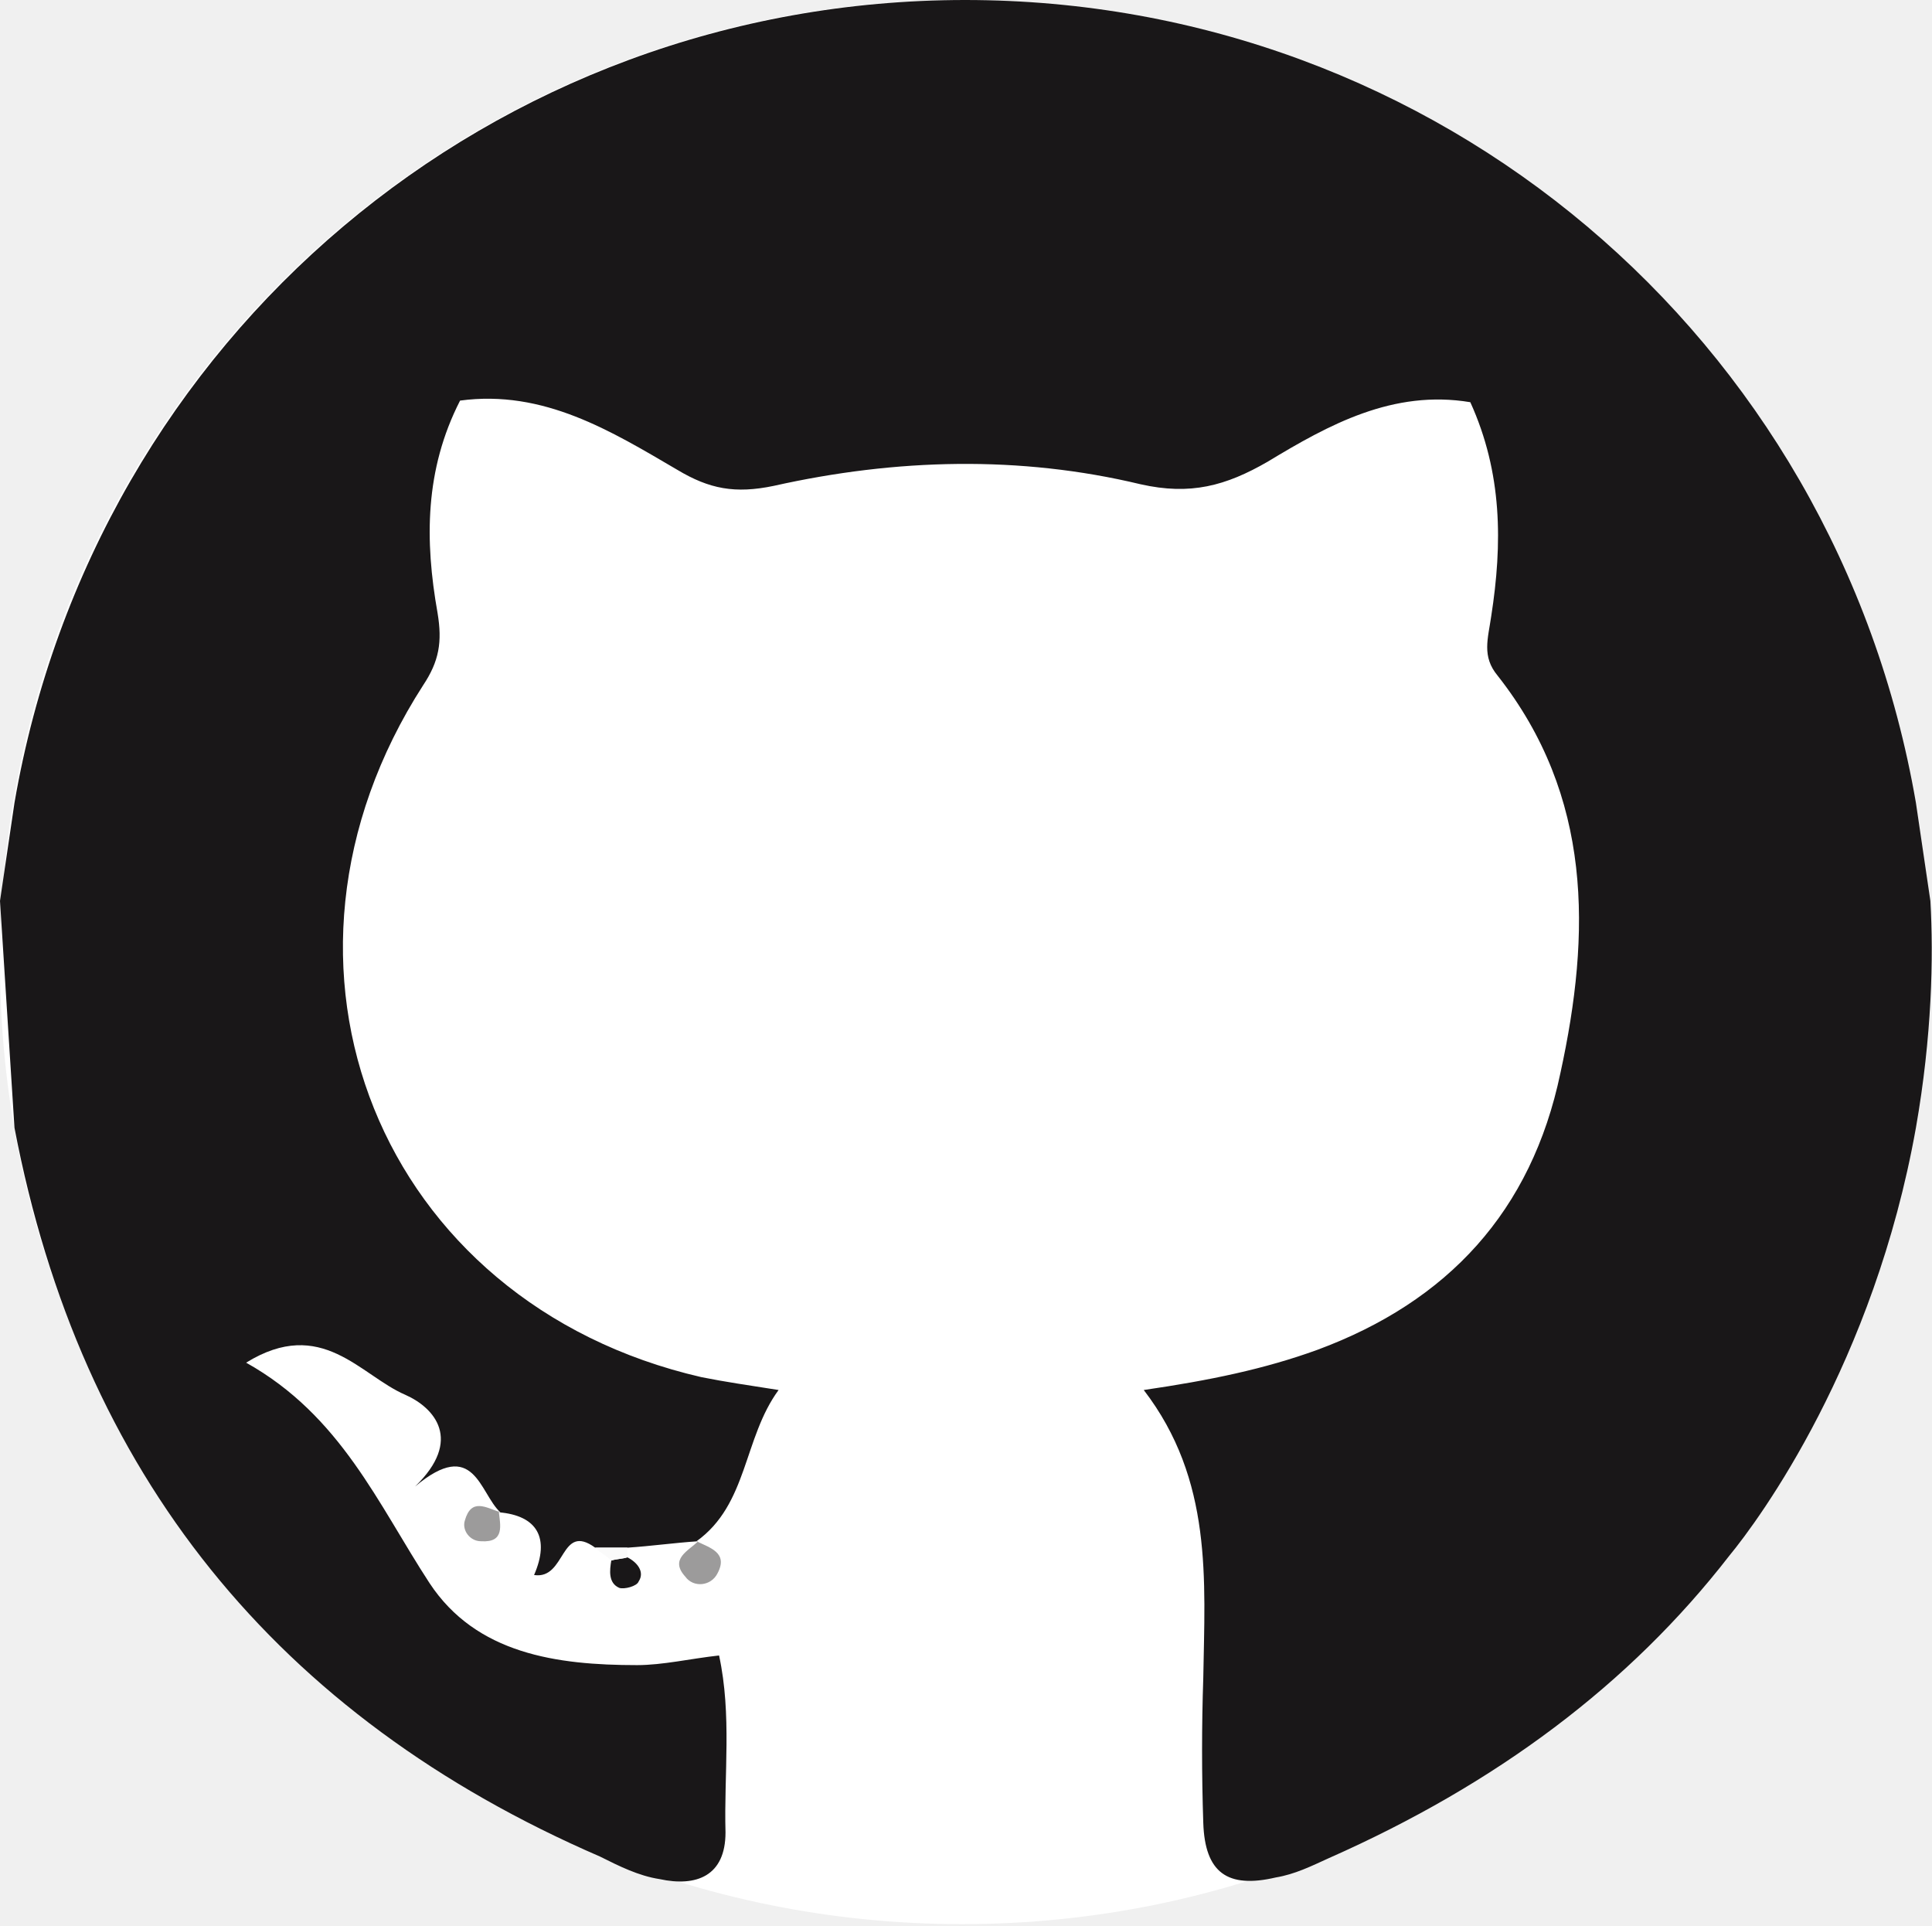
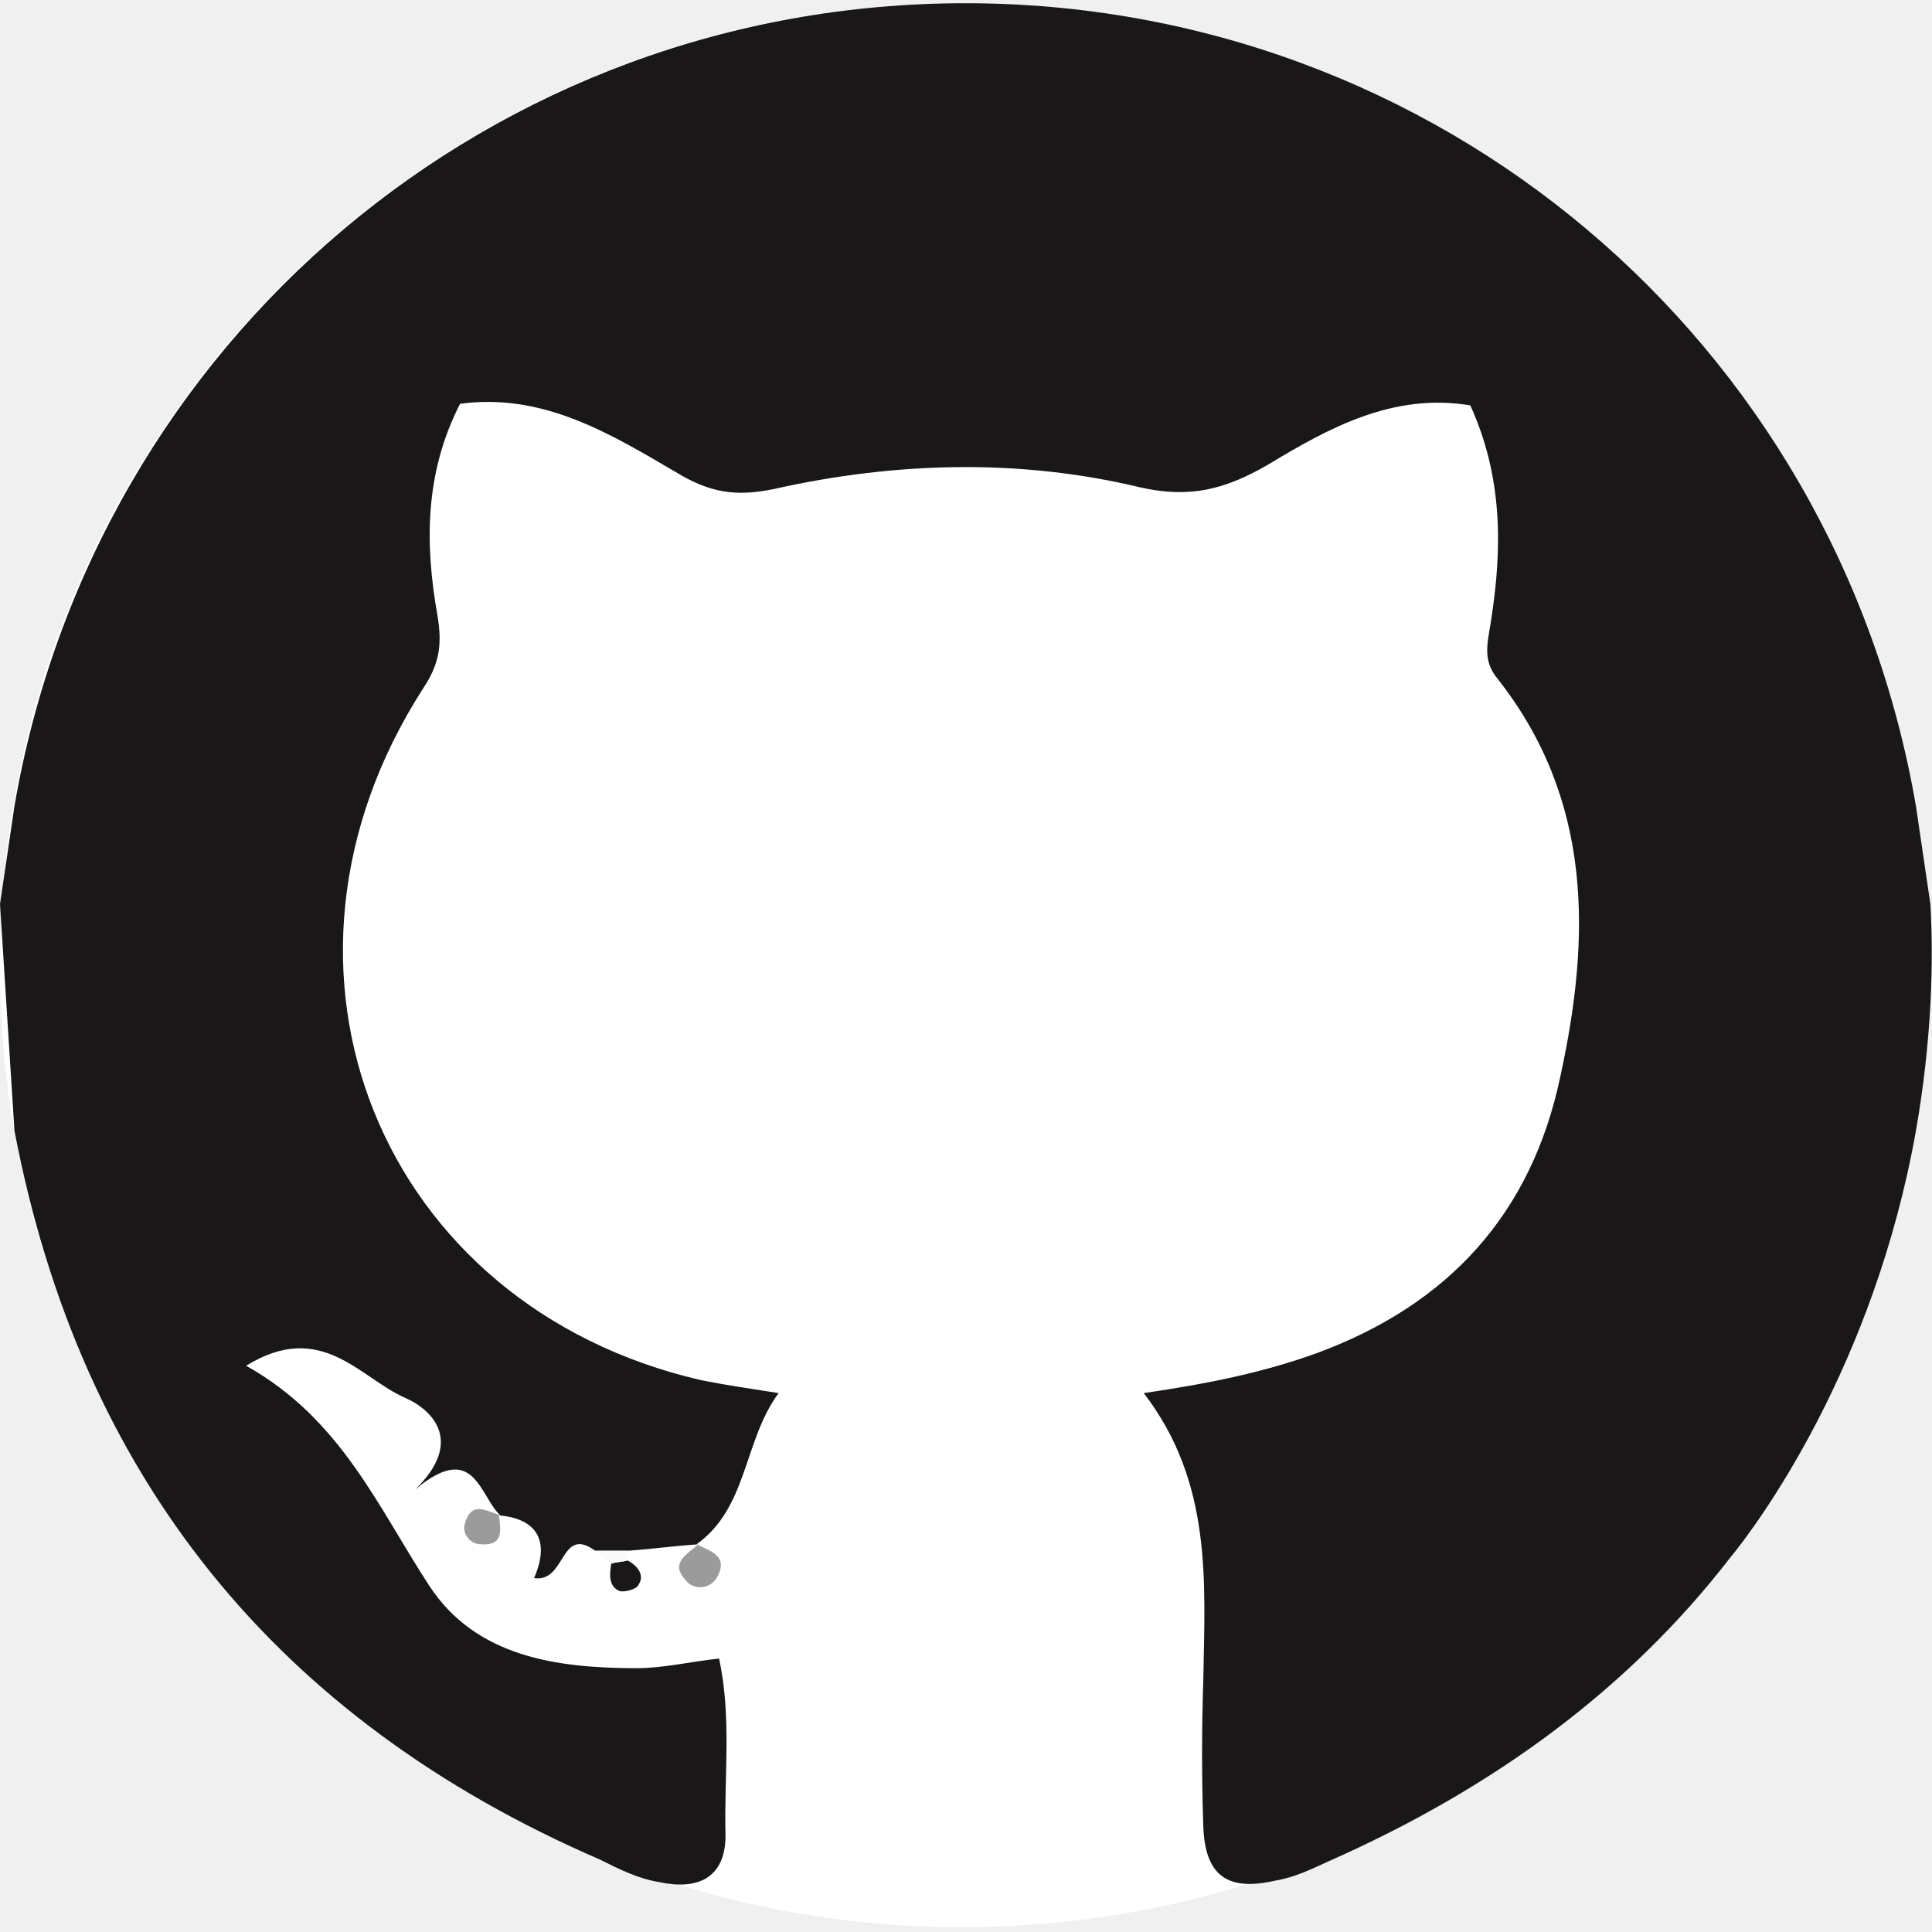
- <svg xmlns="http://www.w3.org/2000/svg" version="1.1" class="i" id="github" x="0px" y="0px" viewBox="0 0 120.1 119.7" enable-background="new 0 0 120.1 119.7" xml:space="preserve">
+ <svg xmlns="http://www.w3.org/2000/svg" version="1.1" class="i" id="github" alt="GitHub logo" width="75" height="75" x="0px" y="0px" viewBox="0 0 120.1 119.7" enable-background="new 0 0 120.1 119.7" xml:space="preserve">
  <g>
    <circle fill="#FFFFFF" cx="59.8" cy="59.8" r="59.8" />
    <path fill="#191718" d="M31.1,94c-1.3-1.2-1.6-4.7-5.3-1.6c3-2.9,1.2-4.9-0.6-5.7c-2.8-1.2-5.2-4.9-9.9-2   c5.9,3.3,8.2,8.8,11.4,13.7c2.9,4.4,7.9,5.1,12.9,5.1c1.6,0,3.3-0.4,5.1-0.6c0.8,3.7,0.3,7.4,0.4,11c0,2.7-1.8,3.4-4.1,2.9   c-1.3-0.2-2.5-0.8-3.7-1.4C17.2,106.7,5,91.6,0.9,70.1C0.6,65.4,0.3,60.7,0,56c0.3-2,0.6-4.1,0.9-6.1C5.9,20.9,30.7,0,60,0   c29.3,0,54.1,20.9,59.1,49.9c0.3,2,0.6,4.1,0.9,6.1c0.2,3.5,0.1,8.4-0.9,14.1c-2.6,14.6-9.7,24.3-11.6,26.6   c-6.2,8-14.5,14.2-24.9,18.8c-1.1,0.5-2.1,1-3.3,1.2c-3,0.7-4.4-0.3-4.5-3.4c-0.1-3-0.1-6,0-9c0.1-6.1,0.6-12.3-3.7-17.9   c4.1-0.6,7.5-1.3,10.8-2.5c8.1-3,13.3-8.6,15.1-17.2c1.9-8.7,2-17.2-3.9-24.7c-1-1.2-0.6-2.3-0.4-3.7c0.7-4.5,0.7-8.9-1.3-13.3   c-4.8-0.8-8.8,1.4-12.6,3.7c-2.6,1.5-4.8,2.1-7.9,1.4c-7.5-1.8-15.2-1.6-22.8,0.1c-2.4,0.5-4,0.2-6-1c-4.1-2.4-8.3-5-13.5-4.3   c-2.2,4.3-2.2,8.7-1.4,13.2c0.3,1.8,0.1,3-0.9,4.5C15.1,60,23.6,81,43.6,85.6c1.5,0.3,2.9,0.5,4.8,0.8c-2.2,3-1.9,7.1-5.1,9.4   l0.1,0c-1.5,0.1-2.9,0.3-4.4,0.4c-0.7,0-1.3,0-2,0c-2.2-1.6-1.8,2-3.8,1.7c1-2.3,0.2-3.7-2.2-3.9L31.1,94z" />
    <path fill="#9C9B9B" d="M43.4,95.8l-0.1,0c0.8,0.4,2,0.7,1.3,2c-0.4,0.8-1.5,0.9-2,0.2C41.6,96.9,42.8,96.4,43.4,95.8z" />
    <path fill="#191718" d="M39,96.8c0.6,0.3,1.1,0.9,0.7,1.5c-0.1,0.3-0.9,0.5-1.2,0.4c-0.7-0.3-0.6-1.1-0.5-1.7   C38.3,96.9,38.7,96.9,39,96.8z" />
    <path fill="#9C9B9B" d="M31,93.9c0.1,0.9,0.4,2-1.1,1.9c-0.7,0-1.2-0.7-1-1.3c0.4-1.4,1.3-0.8,2.2-0.5L31,93.9z" />
    <path fill="#FAFAFA" d="M39,96.8c-0.3,0.1-0.7,0.1-1,0.2c-0.3-0.3-0.7-0.5-1-0.8c0.7,0,1.3,0,2,0C39,96.4,39,96.6,39,96.8z" />
  </g>
</svg>
